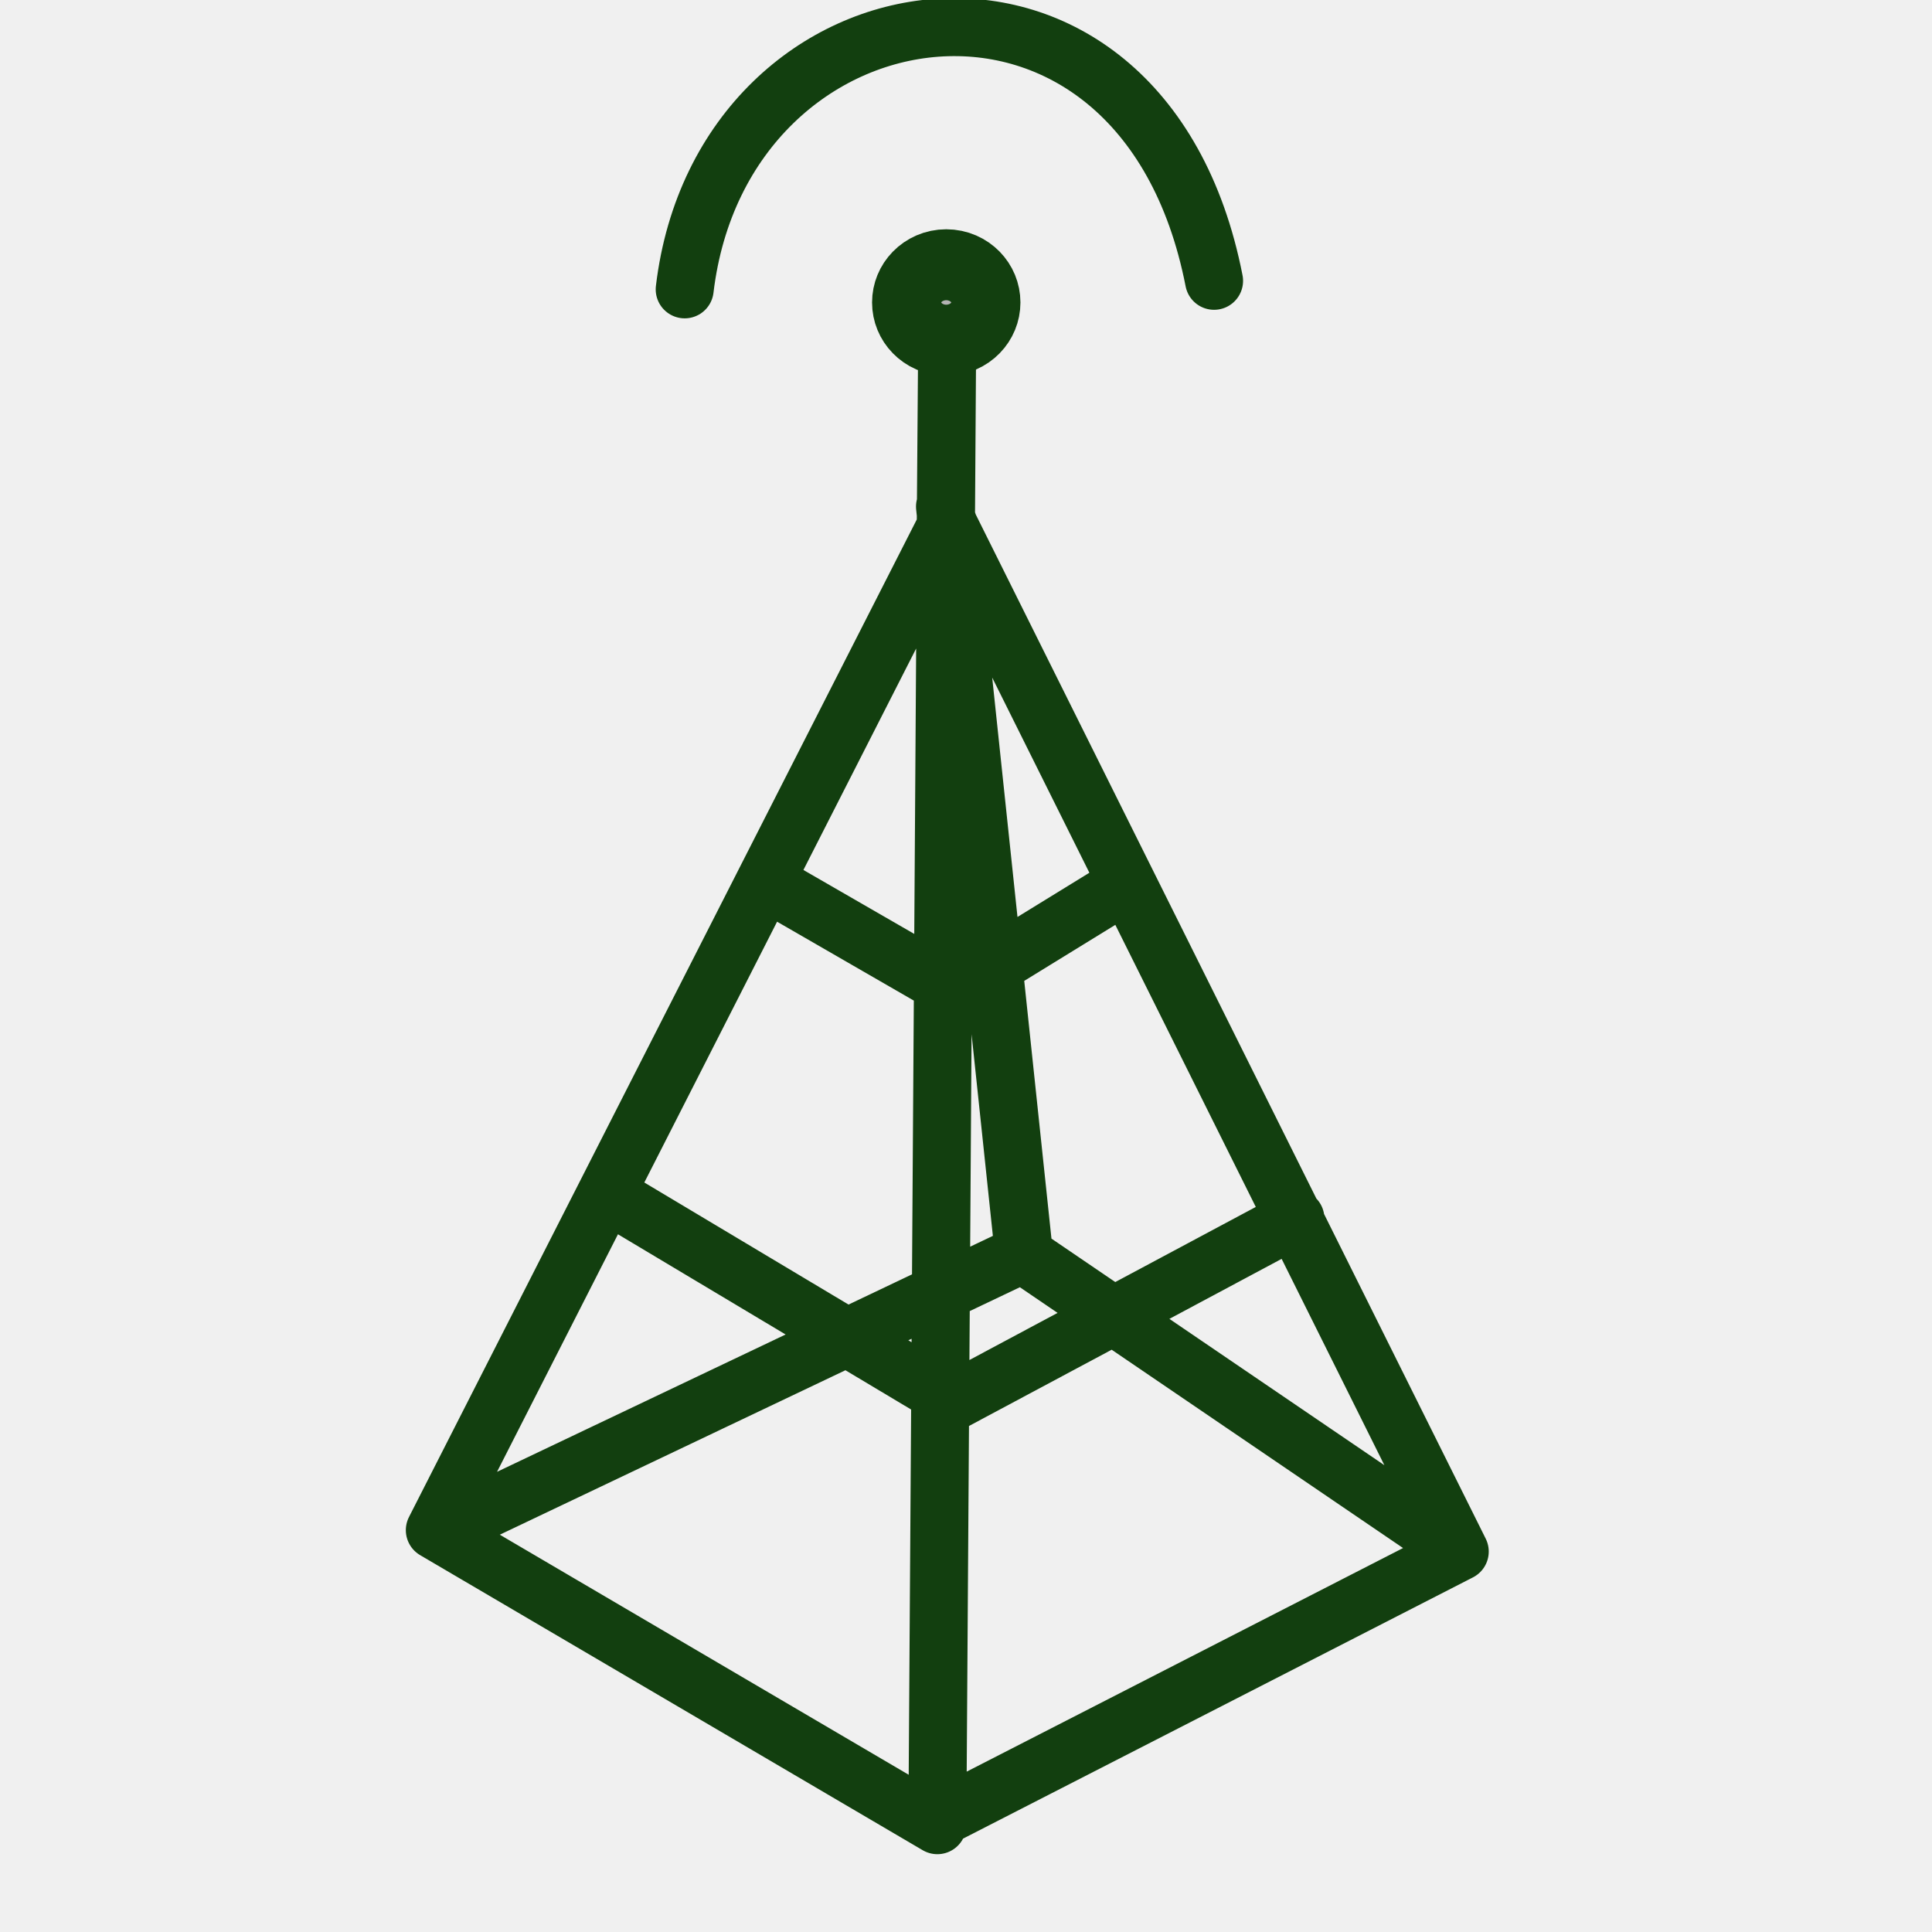
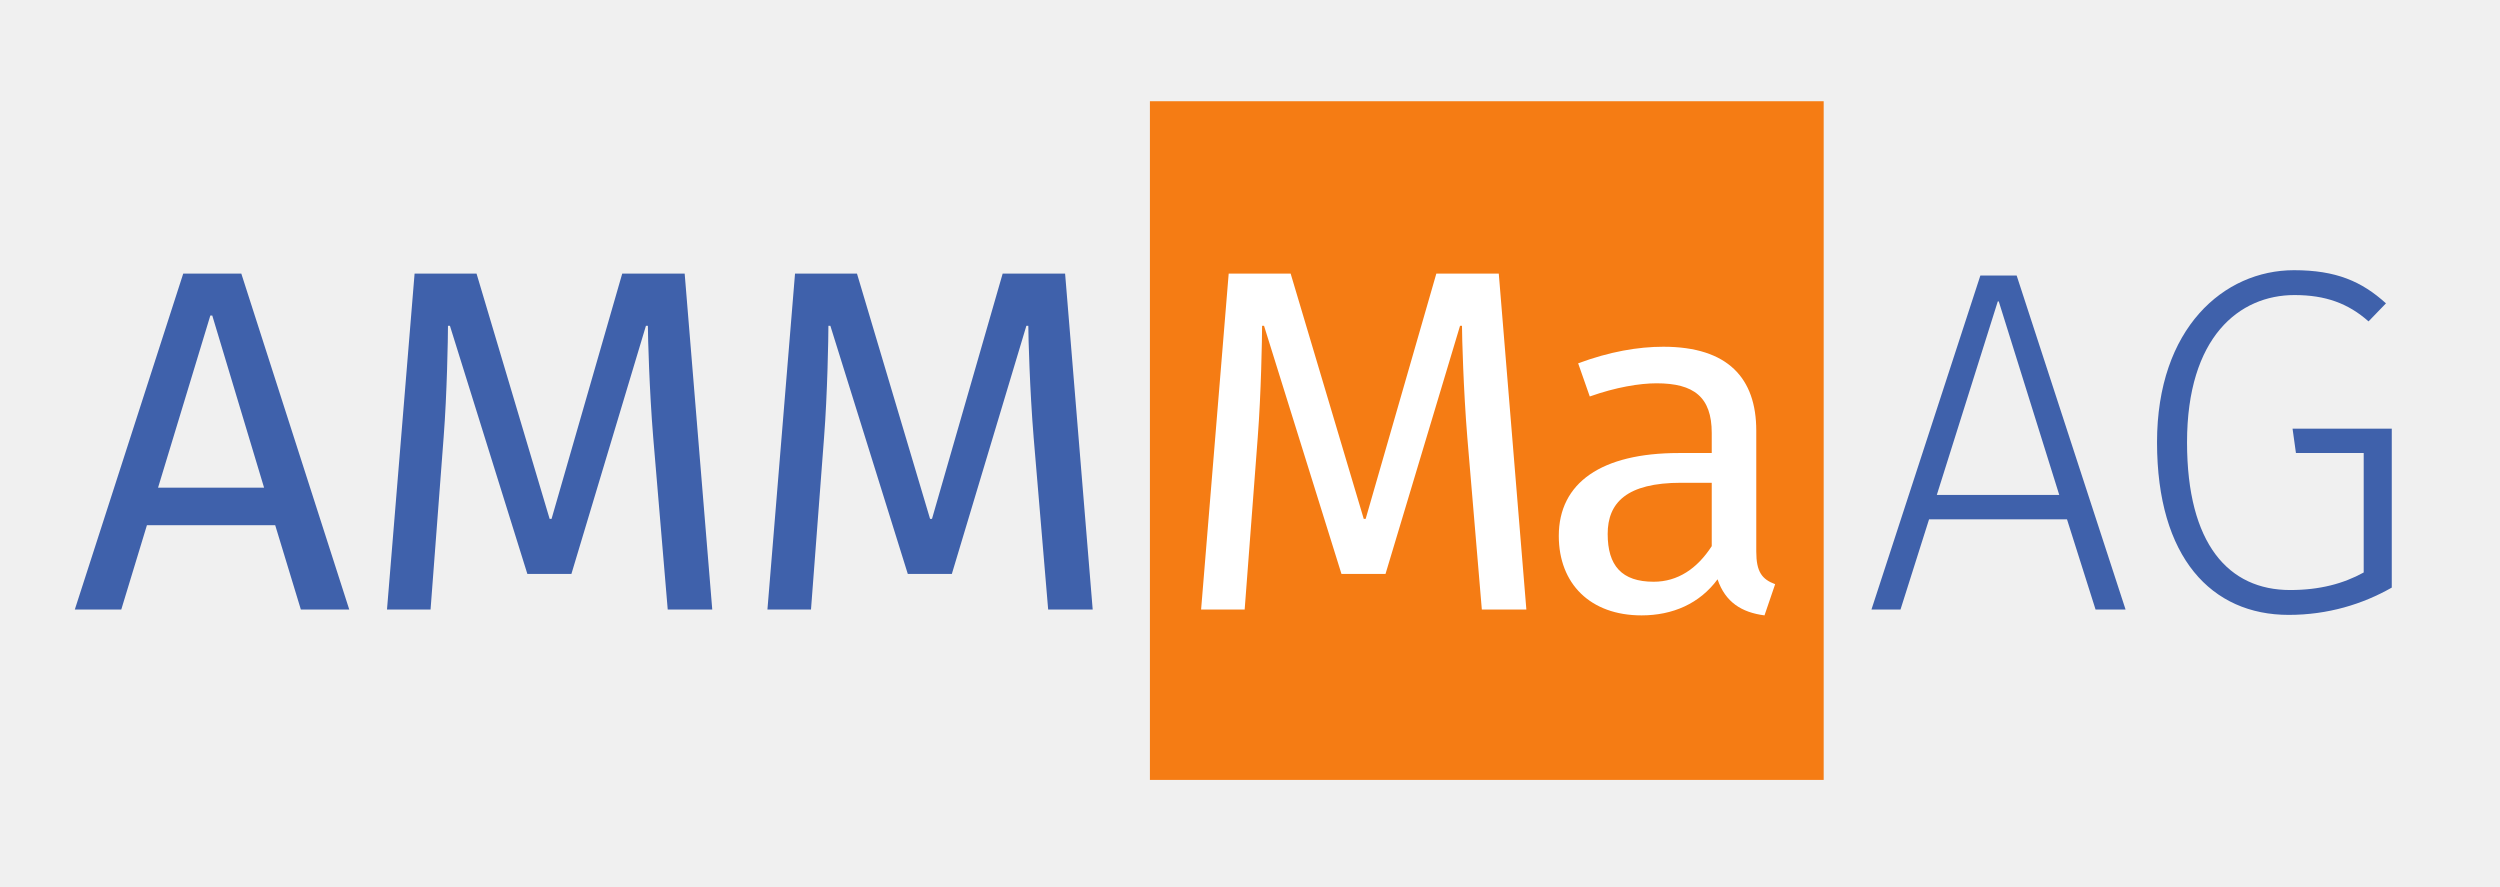
- <svg xmlns="http://www.w3.org/2000/svg" version="1.1" width="62.5" height="62.5" viewBox="0 0 60.819 60.819" id="svg2">
-   <path d="m 45.953,48.843 -13.767,-9.37 -18.01,8.57 m 5.236,-10.276 10.613,6.344 10.755,-5.749 m -16.133,-10.294 5.378,3.103 5.444,-3.349 M 29.748,15.946 32.233,39.473 M 29.838,16.444 13.688,48.169 29.508,57.457 29.82,10.226 29.773,16.348 45.953,48.843 29.508,57.269 M 21.554,9.109 C 22.744,-0.866 35.947,-2.784 38.219,8.84" id="path01" style="fill:none;stroke:#123f0f;stroke-width:1.825;stroke-linecap:round;stroke-linejoin:round;stroke-miterlimit:4;stroke-opacity:1;stroke-dasharray:none" />
-   <path d="m 7.524,10.033 a 0.348,0.375 0 1 1 -0.697,0 0.348,0.375 0 1 1 0.697,0 z" transform="matrix(3.122191,0,0,2.972881,7.384402,-20.30563)" id="path3756" style="fill:#b3b3b3;fill-opacity:1;stroke:#123f0f;stroke-width:0.799;stroke-linecap:round;stroke-linejoin:round;stroke-miterlimit:4;stroke-opacity:1;stroke-dasharray:none" />
+ <svg xmlns="http://www.w3.org/2000/svg" width="100%" height="100%" viewBox="0 0 141 50" version="1.1" xml:space="preserve" style="fill-rule:evenodd;clip-rule:evenodd;stroke-linejoin:round;stroke-miterlimit:2;">
+   <g transform="matrix(0.389979,0,0,0.392826,69.5098,25.0277)">
+     <g transform="matrix(1,0,0,1,-180.625,-61.875)">
+       <g transform="matrix(0.125,0,0,-0.125,-85,150)">
+         <rect x="2029.52" y="318.891" width="779.531" height="779.531" style="fill:rgb(245,124,20);fill-rule:nonzero;" />
+         <path d="M3123.61,514.59L3158.33,514.59L3032.33,898.188L2990.33,898.188L2864.33,514.59L2897.93,514.59L2930.97,618.188L3090.57,618.188L3123.61,514.59ZM3010.49,868.508L3011.61,868.508L3081.61,646.188L2939.93,646.188L3010.49,868.508ZM3459.61,866.27C3431.61,891.469 3401.93,904.348 3353.21,904.348C3272.01,904.348 3194.73,837.707 3194.73,706.668C3194.73,573.949 3258.01,508.43 3347.05,508.43C3392.41,508.43 3432.73,520.746 3466.33,539.789L3466.33,722.348L3351.53,722.348L3355.45,694.348L3433.85,694.348L3433.85,557.148C3410.33,544.27 3382.89,536.988 3348.73,536.988C3277.61,536.988 3229.45,589.629 3229.45,706.668C3229.45,827.629 3289.93,875.789 3353.77,875.789C3389.61,875.789 3415.93,866.27 3439.45,845.547L3459.61,866.27" style="fill:rgb(63,97,171);fill-rule:nonzero;" />
+         <path d="M2465.06,514.59L2433.14,900.43L2360.9,900.43L2279.14,618.746L2276.9,618.746L2192.34,900.43L2120.66,900.43L2088.74,514.59L2139.14,514.59L2154.26,712.27C2158.18,762.109 2159.3,827.629 2159.3,840.508L2161.54,840.508L2251.14,555.469L2302.1,555.469L2388.34,840.508L2390.58,840.508C2390.58,828.188 2392.26,766.59 2396.74,712.27L2413.54,514.59L2465.06,514.59ZM2731.06,720.109C2731.06,780.027 2698.58,816.43 2623.54,816.43C2594.42,816.43 2561.38,810.828 2524.98,797.387L2538.42,759.309C2568.66,769.949 2596.1,774.43 2615.7,774.43C2658.82,774.43 2679.54,758.746 2679.54,717.309L2679.54,694.348L2641.46,694.348C2551.86,694.348 2502.58,660.188 2502.58,599.148C2502.58,544.27 2538.98,507.867 2598.34,507.867C2634.18,507.867 2665.54,521.309 2686.26,549.309C2695.22,522.988 2714.26,511.227 2740.58,507.867L2752.9,543.707C2737.78,549.309 2731.06,557.707 2731.06,581.227L2731.06,720.109ZM2612.34,546.508C2575.38,546.508 2559.14,564.988 2559.14,601.387C2559.14,637.227 2580.98,660.188 2644.26,660.188L2679.54,660.188L2679.54,587.387C2662.74,561.629 2640.34,546.508 2612.34,546.508" style="fill:white;fill-rule:nonzero;" />
+         <path d="M1047.16,514.59L1103.16,514.59L978.277,900.43L911.078,900.43L785.637,514.59L839.398,514.59L869.078,611.469L1017.48,611.469L1047.16,514.59ZM942.438,852.27L944.676,852.27L1004.6,654.59L881.957,654.59L942.438,852.27ZM1523.15,514.59L1491.23,900.43L1418.99,900.43L1337.23,618.746L1334.99,618.746L1250.43,900.43L1178.75,900.43L1146.83,514.59L1197.23,514.59L1212.35,712.27C1216.27,762.109 1217.39,827.629 1217.39,840.508L1219.63,840.508L1309.23,555.469L1360.19,555.469L1446.43,840.508L1448.67,840.508C1448.67,828.188 1450.35,766.59 1454.83,712.27L1471.63,514.59L1523.15,514.59ZM1963.31,514.59L1931.39,900.43L1859.15,900.43L1777.39,618.746L1775.15,618.746L1690.59,900.43L1618.91,900.43L1586.99,514.59L1637.39,514.59L1652.51,712.27C1656.43,762.109 1657.55,827.629 1657.55,840.508L1659.79,840.508L1749.39,555.469L1800.35,555.469L1886.59,840.508L1888.83,840.508C1888.83,828.188 1890.51,766.59 1894.99,712.27L1911.79,514.59L1963.31,514.59" style="fill:rgb(63,97,171);fill-rule:nonzero;" />
+       </g>
+     </g>
+   </g>
</svg>
